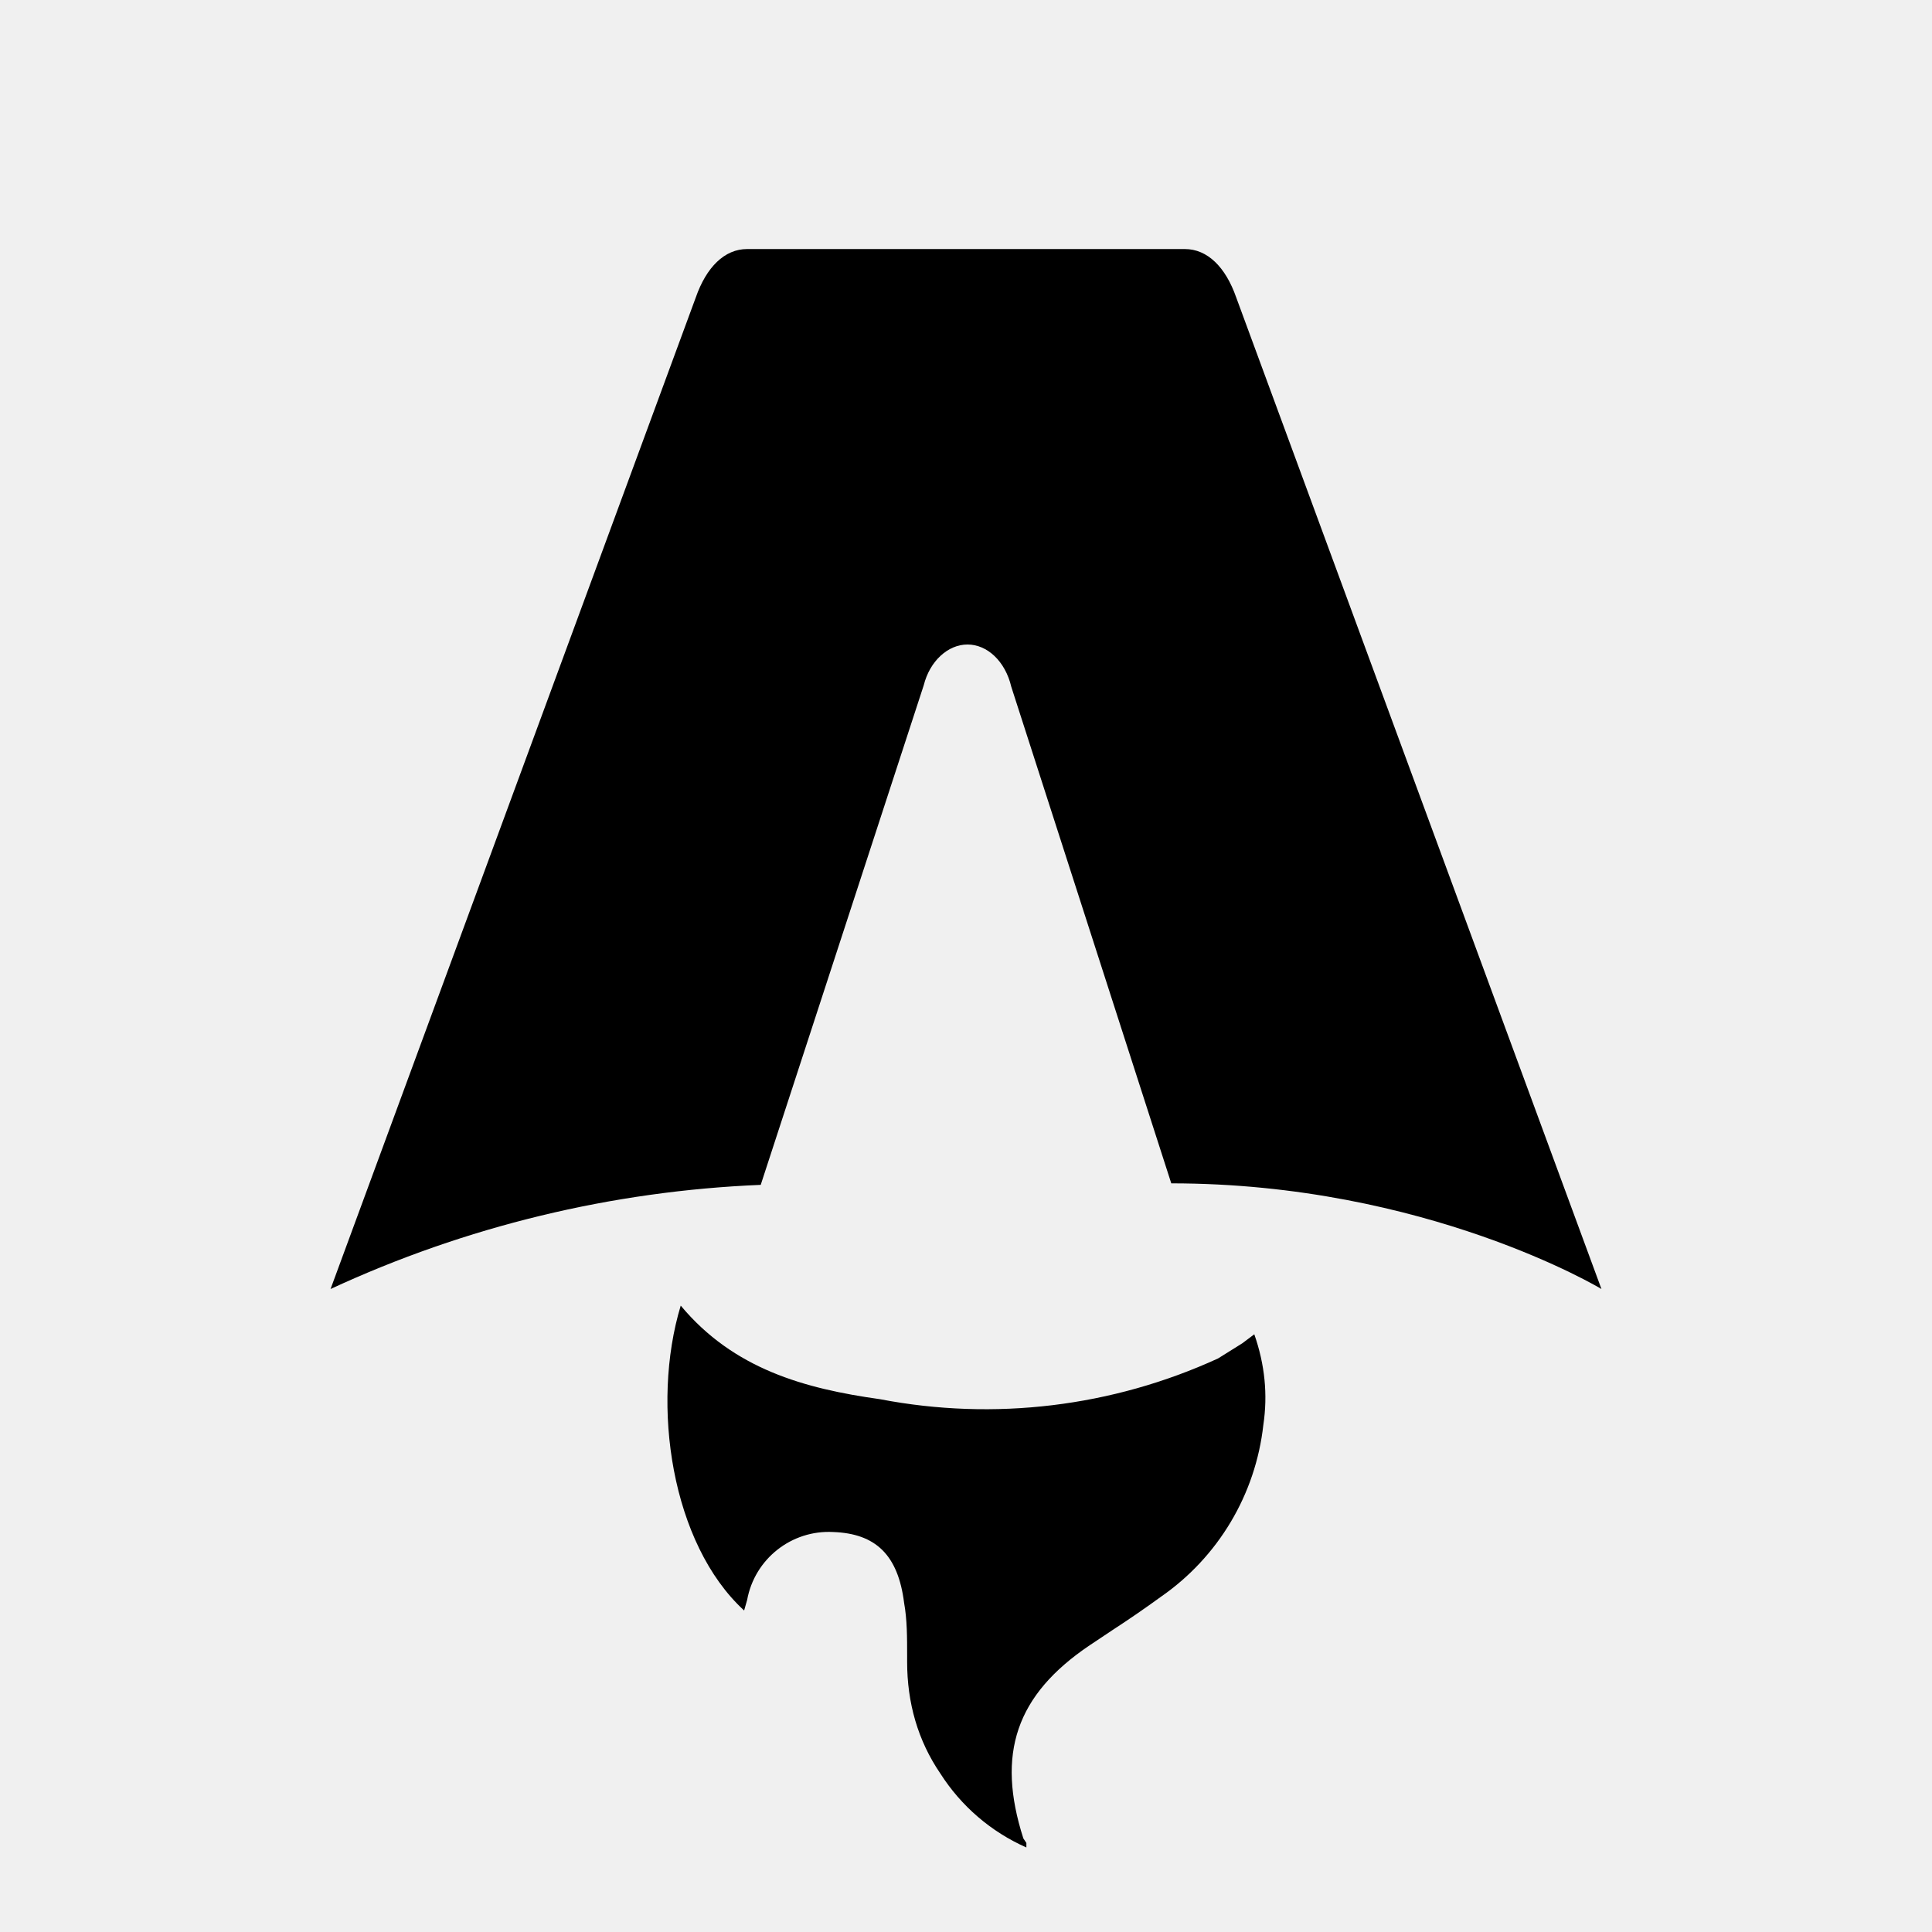
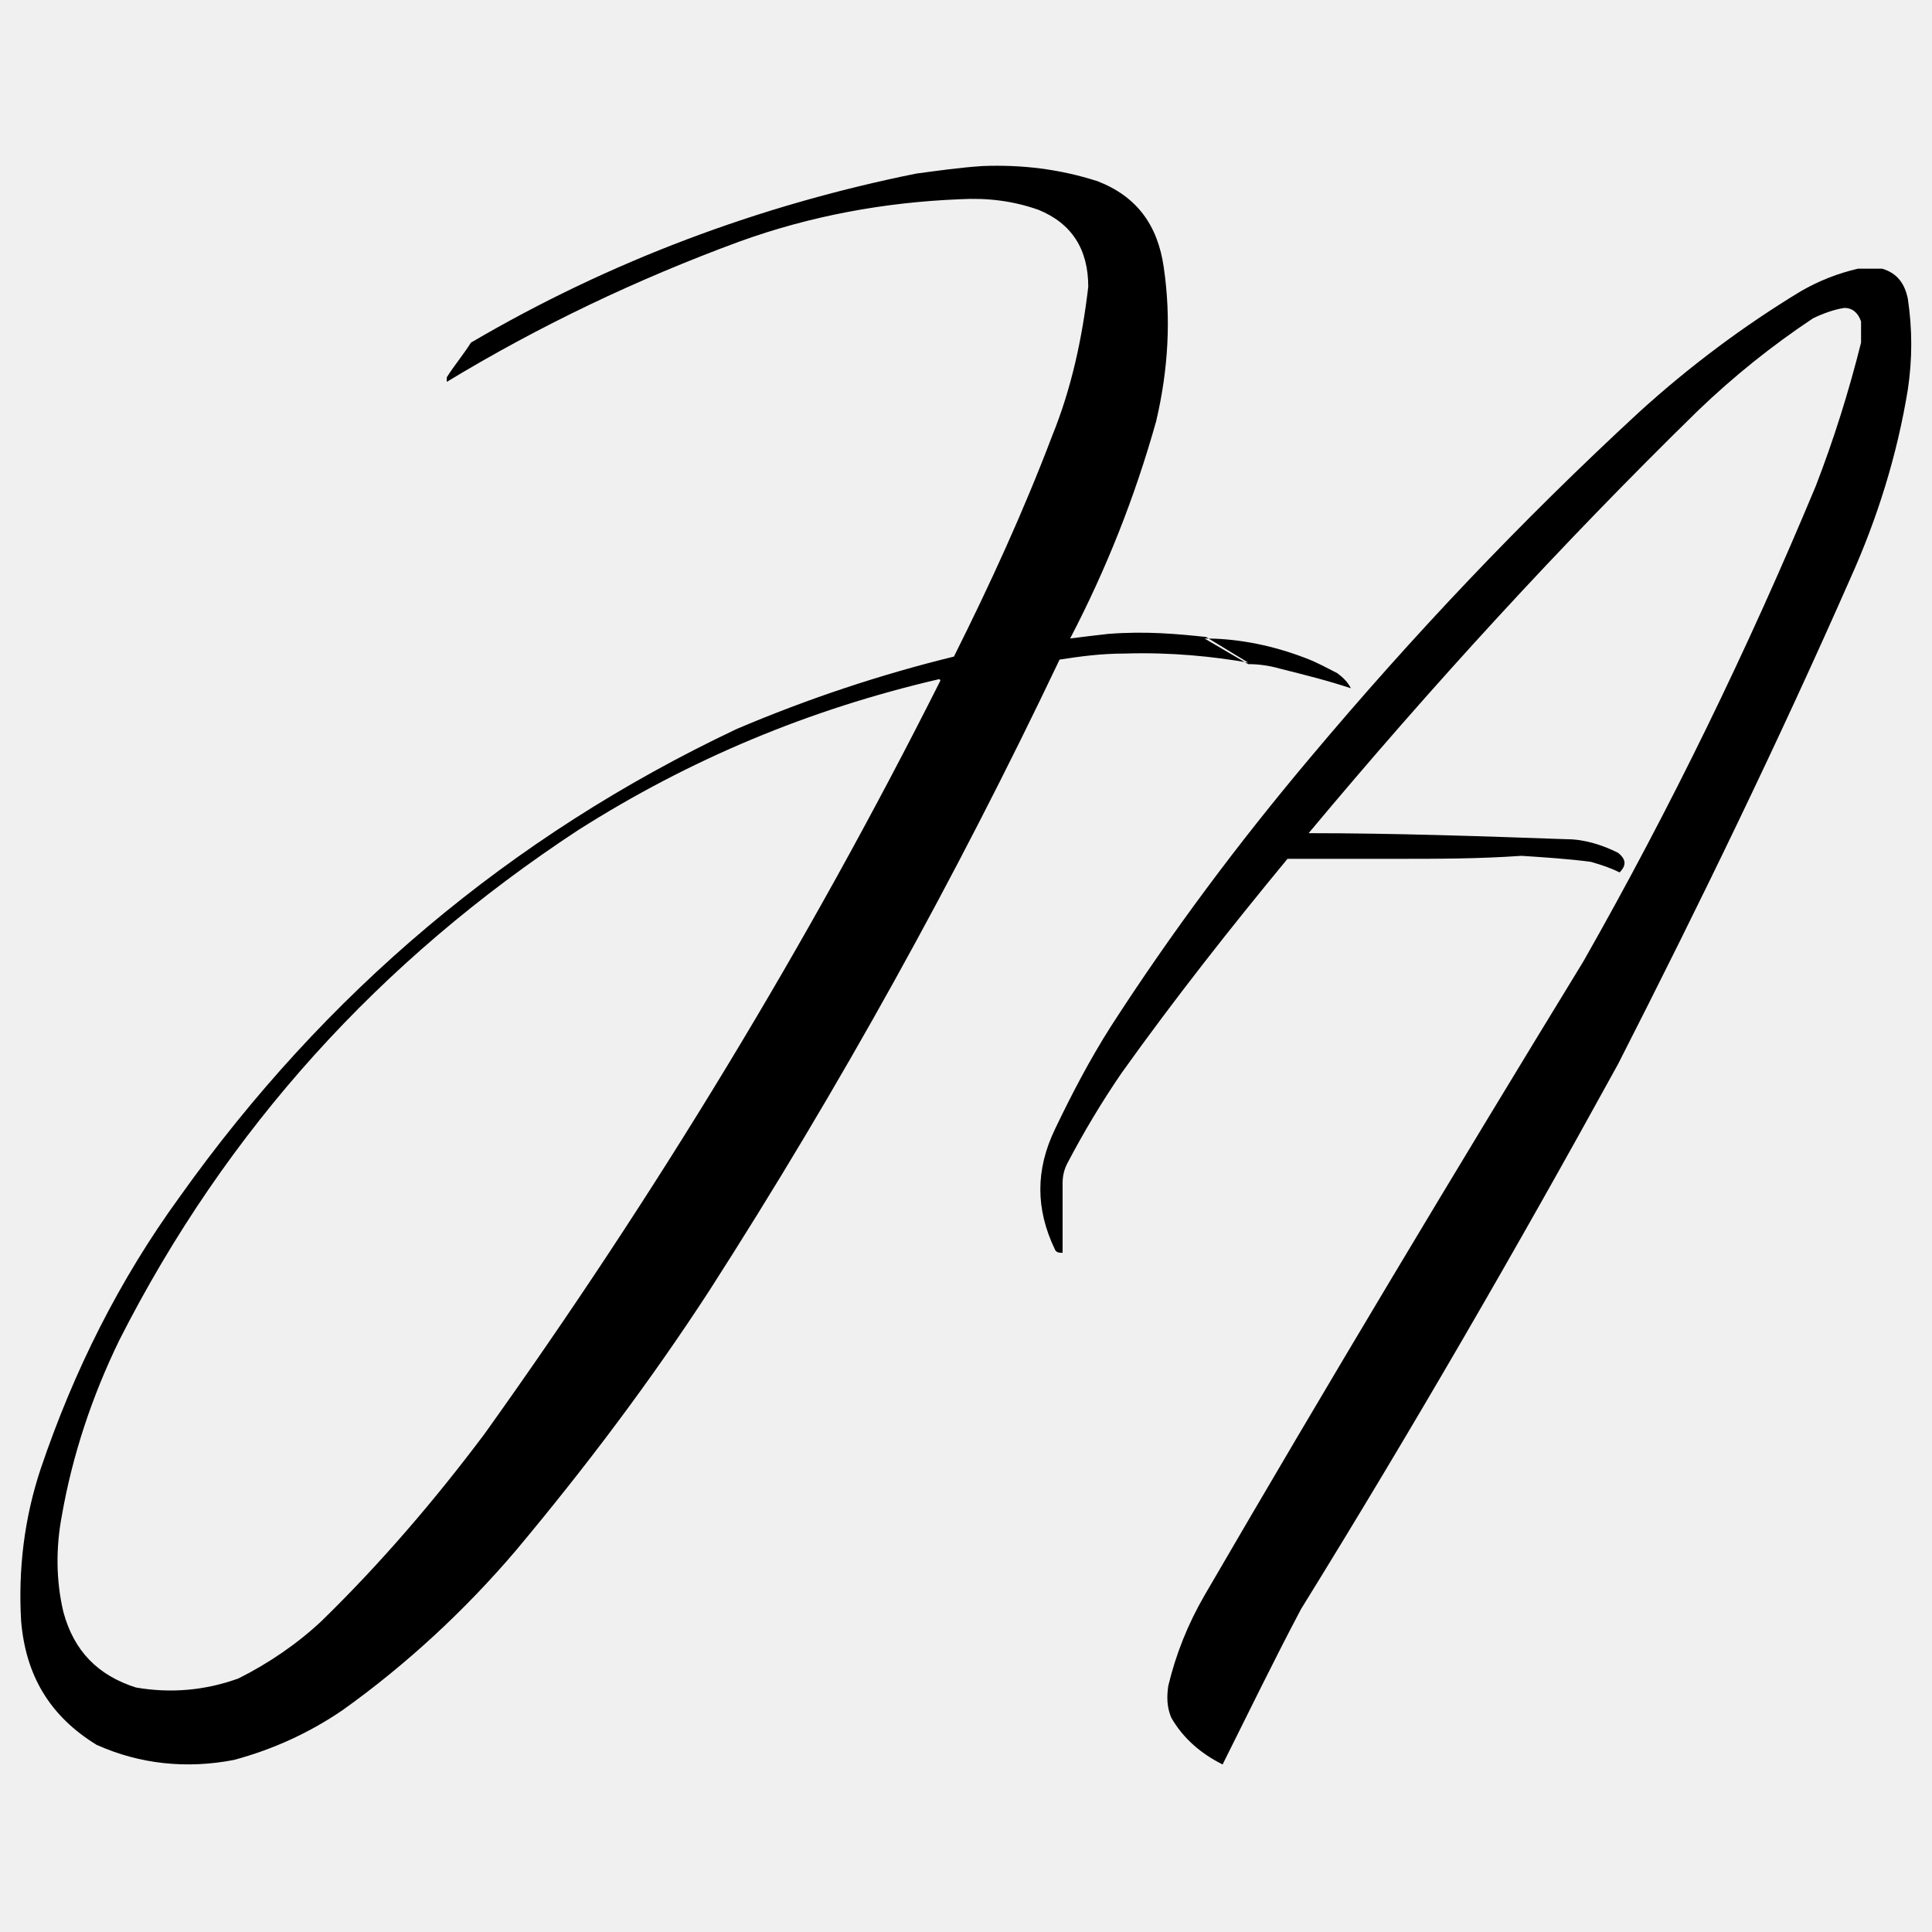
- <svg xmlns="http://www.w3.org/2000/svg" fill="none" viewBox="0 0 128 128">
-   <path d="M50.4 78.5a75.1 75.1 0 0 0-28.5 6.9l24.2-65.7c.7-2 1.9-3.2 3.4-3.2h29c1.5 0 2.7 1.2 3.4 3.2l24.2 65.7s-11.6-7-28.5-7L67 45.5c-.4-1.7-1.6-2.8-2.9-2.8-1.3 0-2.5 1.1-2.9 2.7L50.4 78.5Zm-1.1 28.2Zm-4.2-20.2c-2 6.6-.6 15.8 4.2 20.2a17.5 17.5 0 0 1 .2-.7 5.5 5.5 0 0 1 5.7-4.5c2.8.1 4.3 1.5 4.7 4.7.2 1.1.2 2.3.2 3.5v.4c0 2.7.7 5.2 2.2 7.4a13 13 0 0 0 5.7 4.9v-.3l-.2-.3c-1.8-5.6-.5-9.5 4.4-12.8l1.5-1a73 73 0 0 0 3.2-2.2 16 16 0 0 0 6.8-11.4c.3-2 .1-4-.6-6l-.8.6-1.6 1a37 37 0 0 1-22.4 2.7c-5-.7-9.7-2-13.2-6.2Z" />
-   <style>
-         path { fill: #000; }
-         @media (prefers-color-scheme: dark) {
-             path { fill: #FFF; }
-         }
+ <svg xmlns="http://www.w3.org/2000/svg" id="Capa_1" data-name="Capa 1" version="1.1" viewBox="0 0 128 128">
+   <defs>
+     <style>
+       .cls-1 {
+         opacity: 1;
+       }
+ 
+       .cls-1, .cls-2 {
+         fill: #000;
+         fill-rule: evenodd;
+         isolation: isolate;
+         stroke-width: 0px;
+       }
+ 
+       .cls-2 {
+         opacity: 1;
+       }
    </style>
+   </defs>
+   <path class="cls-1" d="M123,17.8c.6,0,1.1,0,1.7,0,1,.3,1.5,1,1.7,2,.3,2,.3,4,0,6-.7,4.3-2,8.5-3.8,12.5-4.8,10.9-10,21.6-15.4,32.2-6.7,12.2-13.7,24.3-21,36.1-1.8,3.4-3.5,6.9-5.2,10.3-1.4-.7-2.6-1.7-3.4-3.1-.3-.7-.3-1.4-.2-2.1.5-2.1,1.3-4.1,2.4-6,8.2-14.1,16.6-28.1,25.1-42,5.8-10.2,10.9-20.7,15.4-31.5,1.2-3.1,2.2-6.3,3-9.5,0-.5,0-.9,0-1.4-.2-.6-.6-.9-1.1-.9-.7.1-1.5.4-2.1.7-2.7,1.8-5.2,3.8-7.6,6.1-9.1,8.9-17.7,18.3-25.8,28,5.7,0,11.4.2,17.1.4,1.2,0,2.4.4,3.4.9.5.4.6.8.1,1.3-.6-.3-1.2-.5-1.9-.7-1.5-.2-3.1-.3-4.6-.4-2.8.2-5.6.2-8.4.2-2.4,0-4.7,0-7.1,0-3.8,4.6-7.5,9.3-11,14.2-1.3,1.9-2.5,3.9-3.6,6-.2.4-.3.8-.3,1.3,0,1.5,0,3.1,0,4.6-.2,0-.4,0-.5-.2-1.3-2.7-1.3-5.3,0-8,1.1-2.3,2.3-4.6,3.7-6.8,4-6.2,8.4-12.1,13.2-17.8,6.8-8.1,14-15.7,21.8-22.9,3.3-3,6.9-5.7,10.7-8,1.2-.7,2.5-1.2,3.8-1.5Z" />
+   <path class="cls-2" d="M79.8,42.3c1.8,0,4.1.3,6.7,1.3.8.3,1.5.7,2.1,1,.4.3.7.6.9,1-1.5-.5-3.1-.9-4.7-1.3-.7-.2-1.4-.3-2.1-.3M82.7,43.9c-2.3-.4-5.1-.7-8.2-.6-1.6,0-3,.2-4.3.4-6.9,14.5-14.6,28.4-23.2,41.8-3.9,6-8.2,11.7-12.8,17.2-3.4,4-7.3,7.6-11.5,10.6-2.2,1.5-4.6,2.6-7.2,3.3-3.1.6-6.2.3-9.1-1-3.1-1.9-4.7-4.6-5-8.2-.2-3.4.2-6.8,1.3-10.1,2.2-6.5,5.2-12.5,9.2-18,9.6-13.5,21.9-23.9,36.9-31,4.7-2,9.5-3.6,14.4-4.8,2.4-4.8,4.6-9.6,6.5-14.6,1.3-3.2,2-6.5,2.4-9.9,0-2.5-1.1-4.2-3.3-5.1-1.7-.6-3.4-.8-5.2-.7-5,.2-9.9,1.1-14.6,2.8-6.8,2.5-13.3,5.6-19.4,9.3,0-.1,0-.2,0-.3.5-.8,1.1-1.5,1.6-2.3,9.2-5.4,19.1-9.1,29.5-11.2,1.5-.2,2.9-.4,4.4-.5,2.6-.1,5.1.2,7.6,1,2.6,1,4,2.9,4.4,5.7.5,3.4.3,6.8-.5,10.2-1.4,5-3.3,9.8-5.7,14.4.8-.1,1.6-.2,2.5-.3,2.5-.2,4.6,0,6.5.2M62.2,45c0,0,.1,0,.1.1-8.8,17.5-18.9,34.1-30.2,49.9-3.3,4.4-6.9,8.6-10.8,12.4-1.6,1.5-3.5,2.8-5.5,3.8-2.2.8-4.5,1-6.8.6-2.5-.8-4.1-2.4-4.8-5-.5-2.1-.5-4.3-.1-6.4.7-4,2-7.9,3.8-11.6,7.1-14,17.3-25.2,30.4-33.8,7.4-4.7,15.3-8,23.9-10Z" />
</svg>
